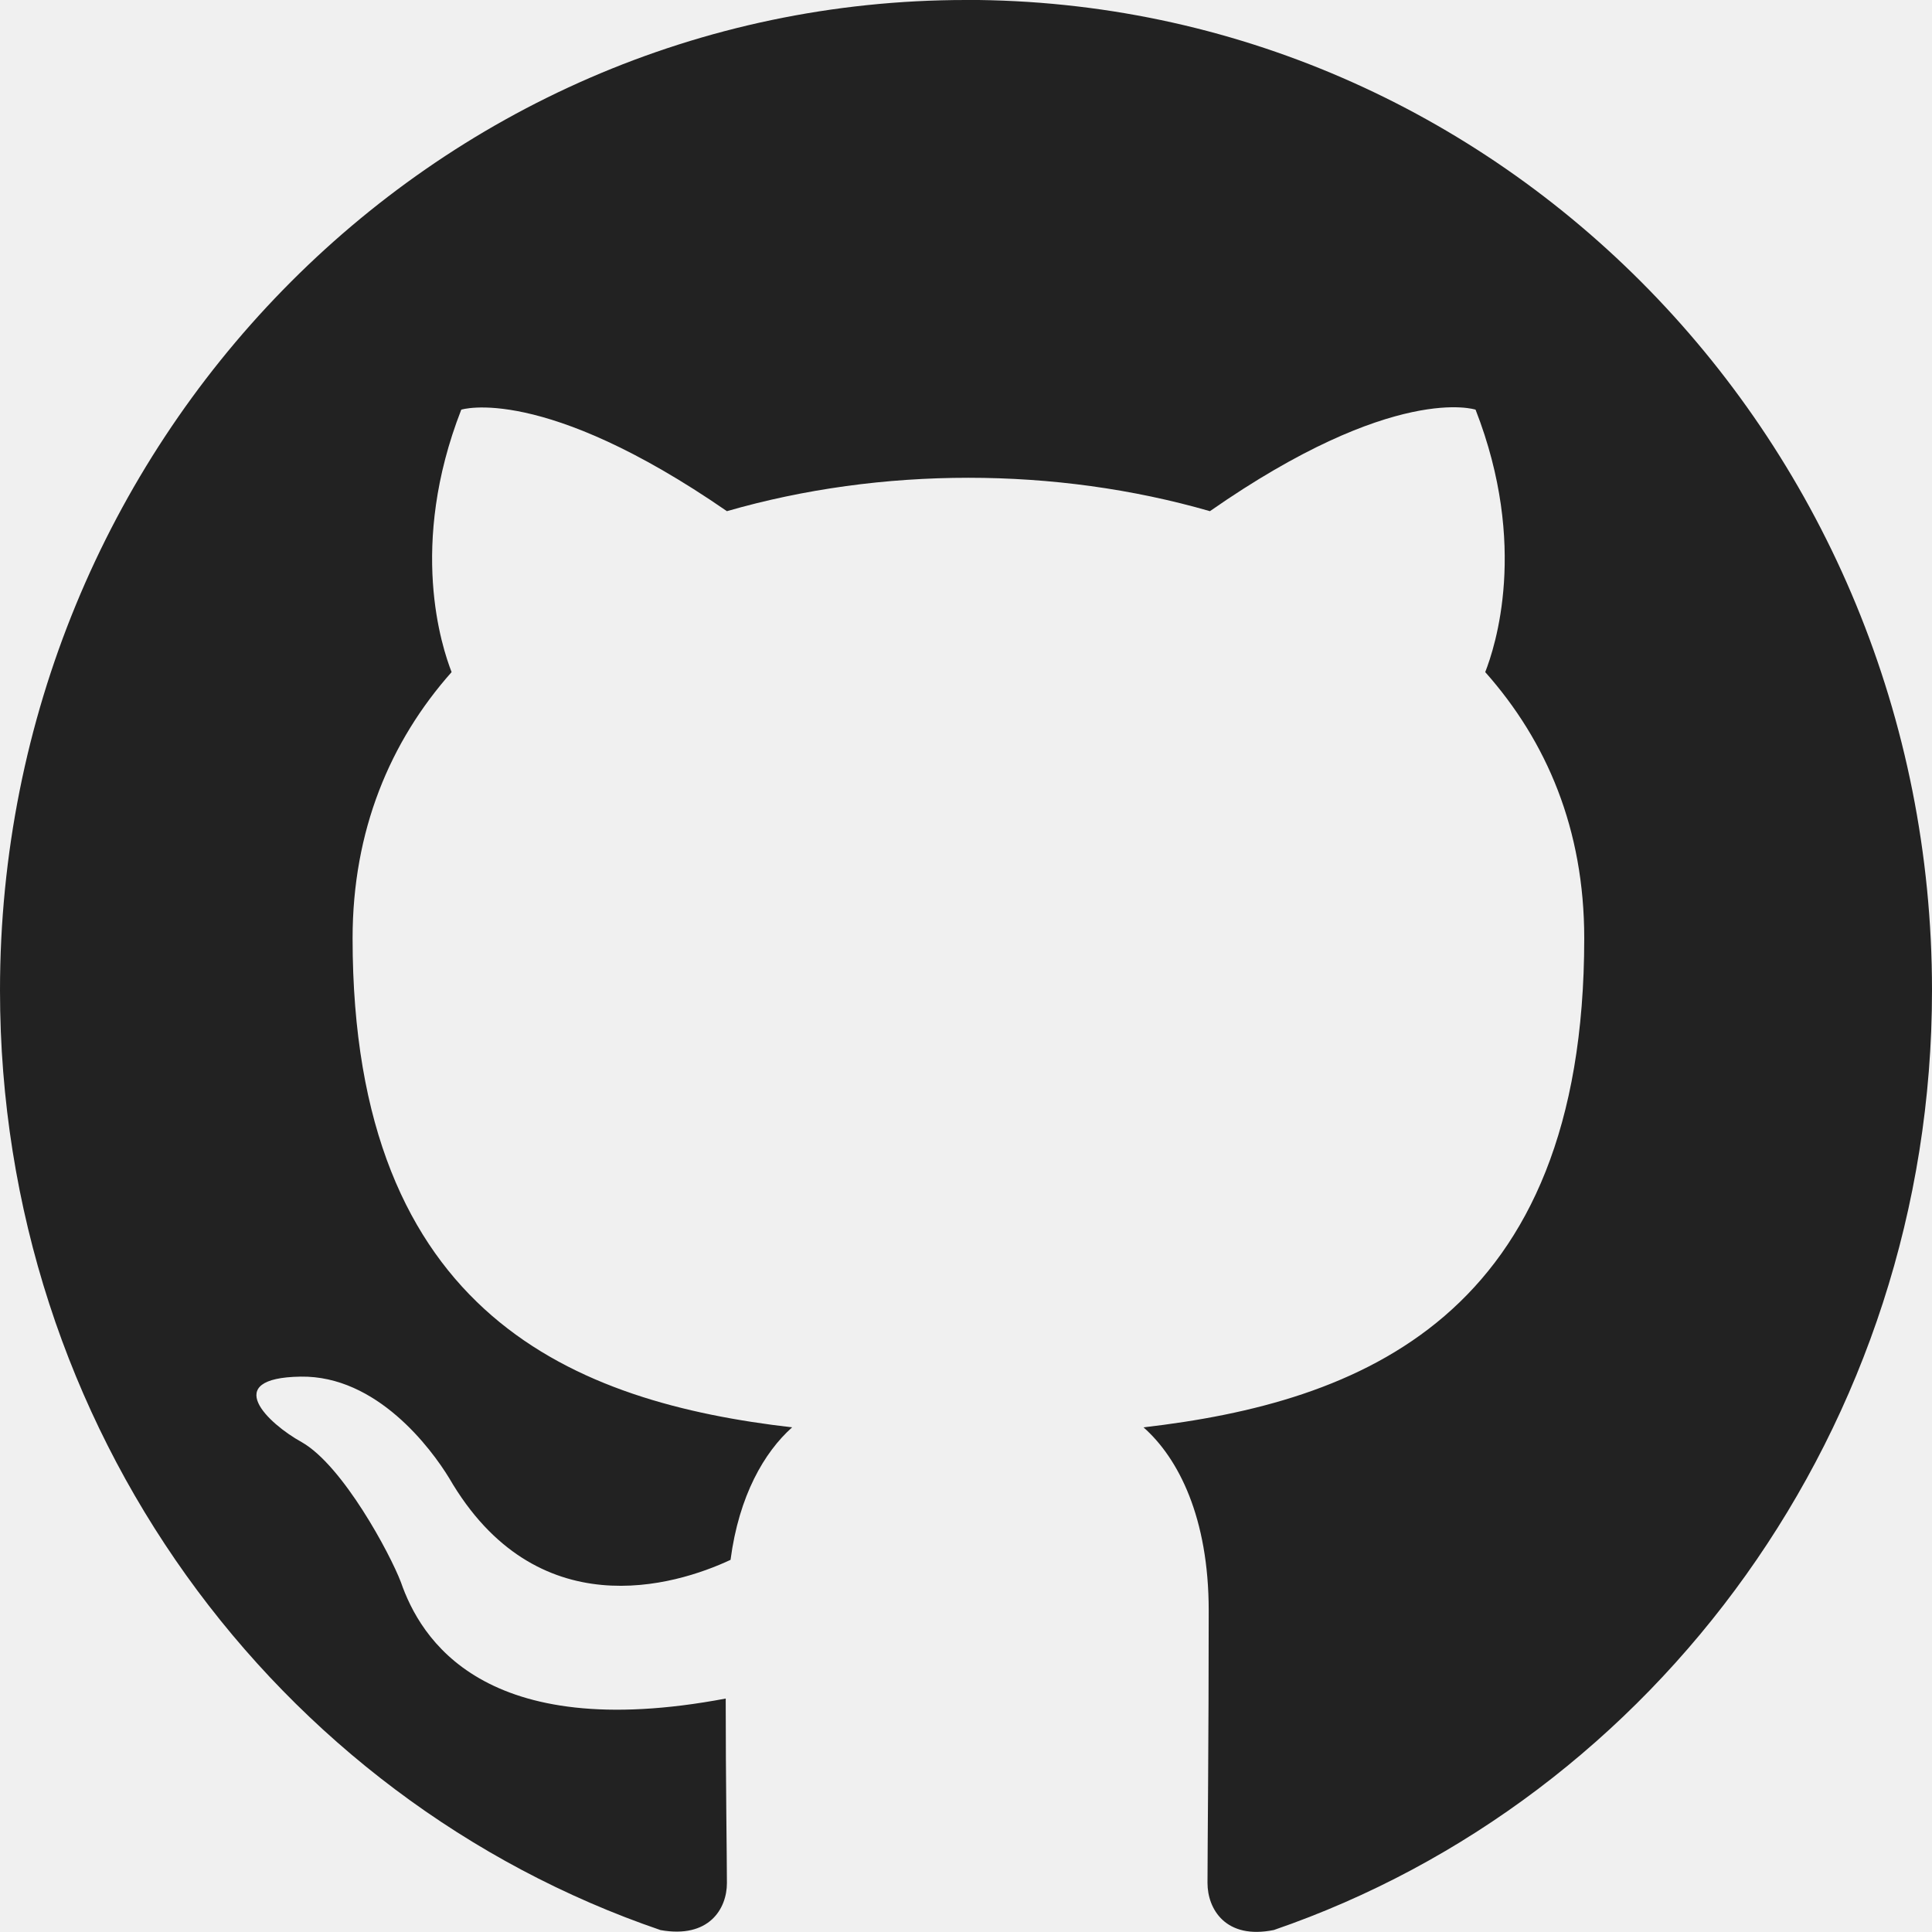
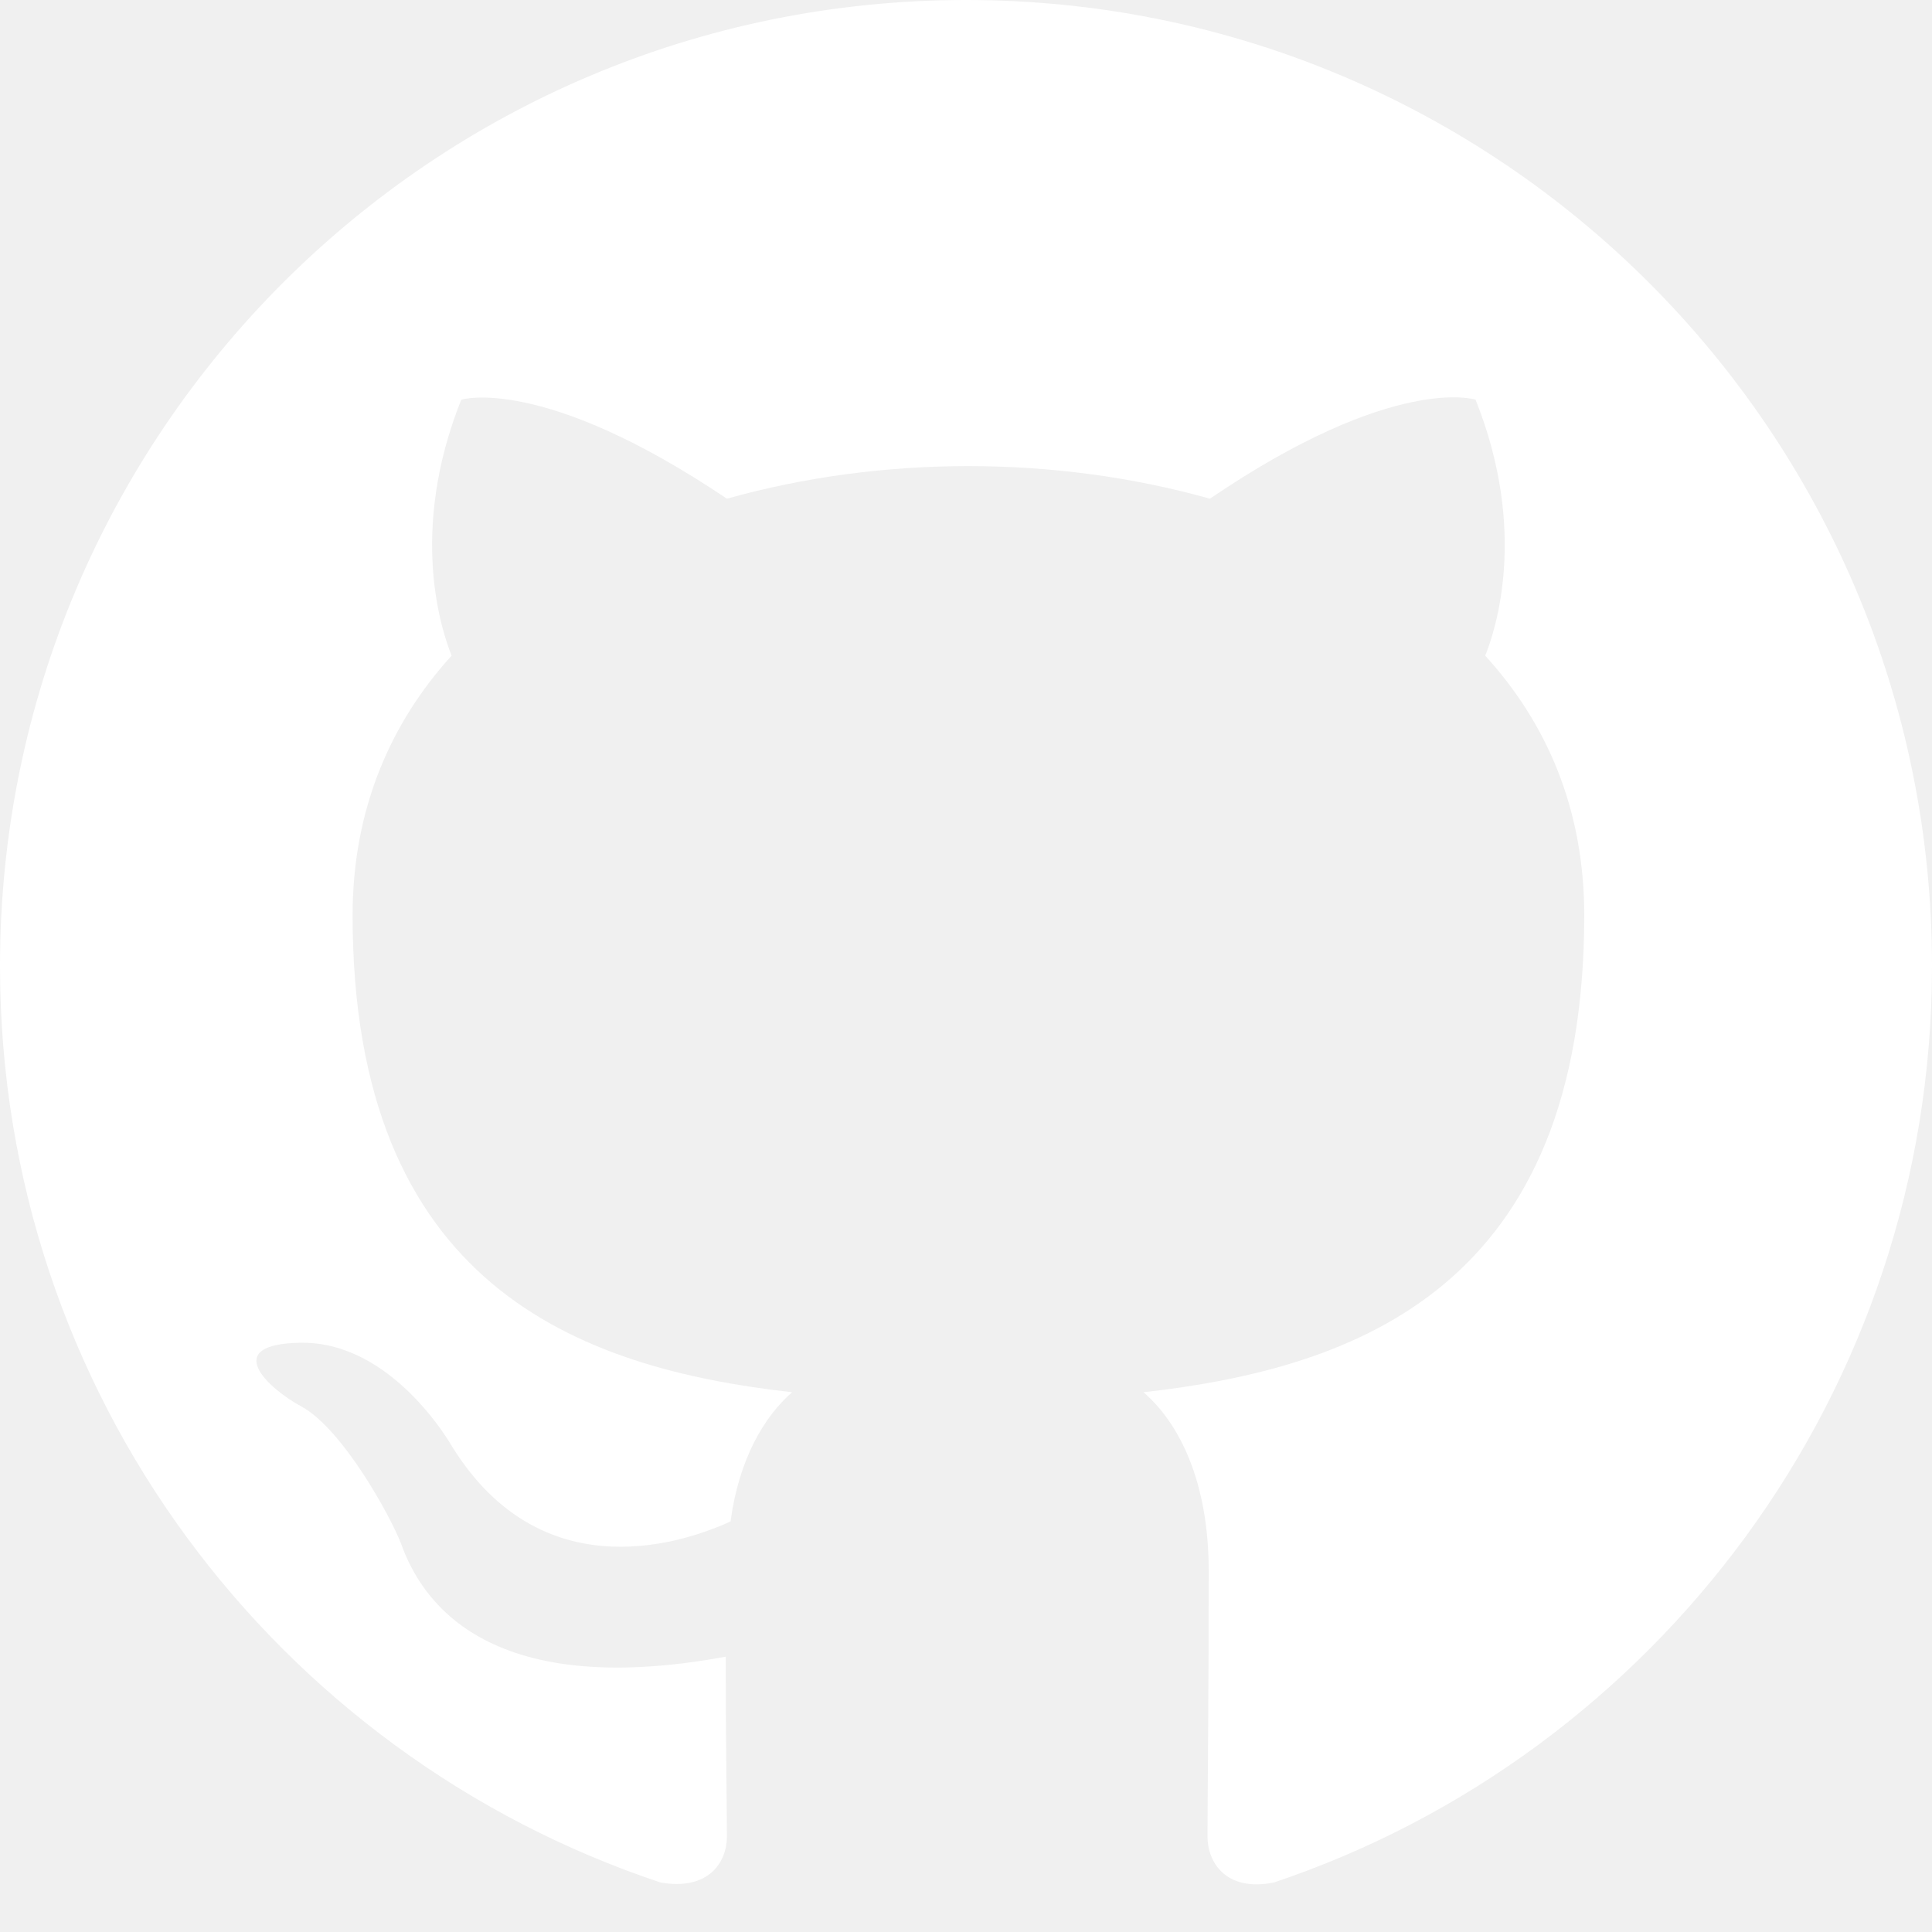
- <svg xmlns="http://www.w3.org/2000/svg" fill="none" height="24" viewBox="0 0 24 24" width="24">
-   <path clip-rule="evenodd" d="m12 0c-6.63 0-12 5.506-12 12.303 0 5.444 3.435 10.043 8.205 11.673.6.108.825-.262.825-.584 0-.292-.015-1.261-.015-2.292-3.015.569-3.795-.753-4.035-1.446-.135-.354-.72-1.446-1.23-1.738-.42-.231-1.02-.8-.015-.815.945-.015 1.62.892 1.845 1.261 1.08 1.861 2.805 1.338 3.495 1.015.105-.8.42-1.338.765-1.646-2.67-.308-5.46-1.369-5.46-6.075 0-1.338.465-2.445 1.23-3.307-.12-.308-.54-1.569.12-3.26 0 0 1.005-.323 3.3 1.261.96-.277 1.98-.415 3-.415s2.04.138 3 .415c2.295-1.599 3.3-1.261 3.3-1.261.66 1.692.24 2.953.12 3.26.765.861 1.23 1.953 1.23 3.307 0 4.721-2.805 5.767-5.475 6.075.435.384.81 1.123.81 2.276 0 1.646-.015 2.968-.015 3.384 0 .323.225.707.825.584 4.74-1.63 8.175-6.244 8.175-11.673 0-6.798-5.37-12.303-12-12.303z" fill="#222" fill-rule="evenodd" />
+ <svg xmlns="http://www.w3.org/2000/svg" fill="none" height="1024" viewBox="0 0 1024 1024" width="1024">
+   <path clip-rule="evenodd" d="m8 0c-4.42 0-8 3.58-8 8 0 3.54 2.29 6.53 5.47 7.59.4.07.55-.17.55-.38 0-.19-.01-.82-.01-1.49-2.01.37-2.53-.49-2.69-.94-.09-.23-.48-.94-.82-1.13-.28-.15-.68-.52-.01-.53.63-.01 1.08.58 1.23.82.72 1.21 1.87.87 2.33.66.07-.52.28-.87.51-1.07-1.78-.2-3.64-.89-3.64-3.95 0-.87.31-1.59.82-2.15-.08-.2-.36-1.02.08-2.12 0 0 .67-.21 2.2.82.64-.18 1.32-.27 2-.27s1.36.09 2 .27c1.53-1.04 2.2-.82 2.2-.82.44 1.1.16 1.92.08 2.12.51.56.82 1.27.82 2.15 0 3.07-1.87 3.75-3.65 3.95.29.25.54.73.54 1.48 0 1.07-.01 1.93-.01 2.2 0 .21.15.46.55.38 3.16-1.06 5.45-4.06 5.45-7.59 0-4.42-3.58-8-8-8z" fill="#fff" fill-rule="evenodd" transform="scale(64)" />
</svg>
